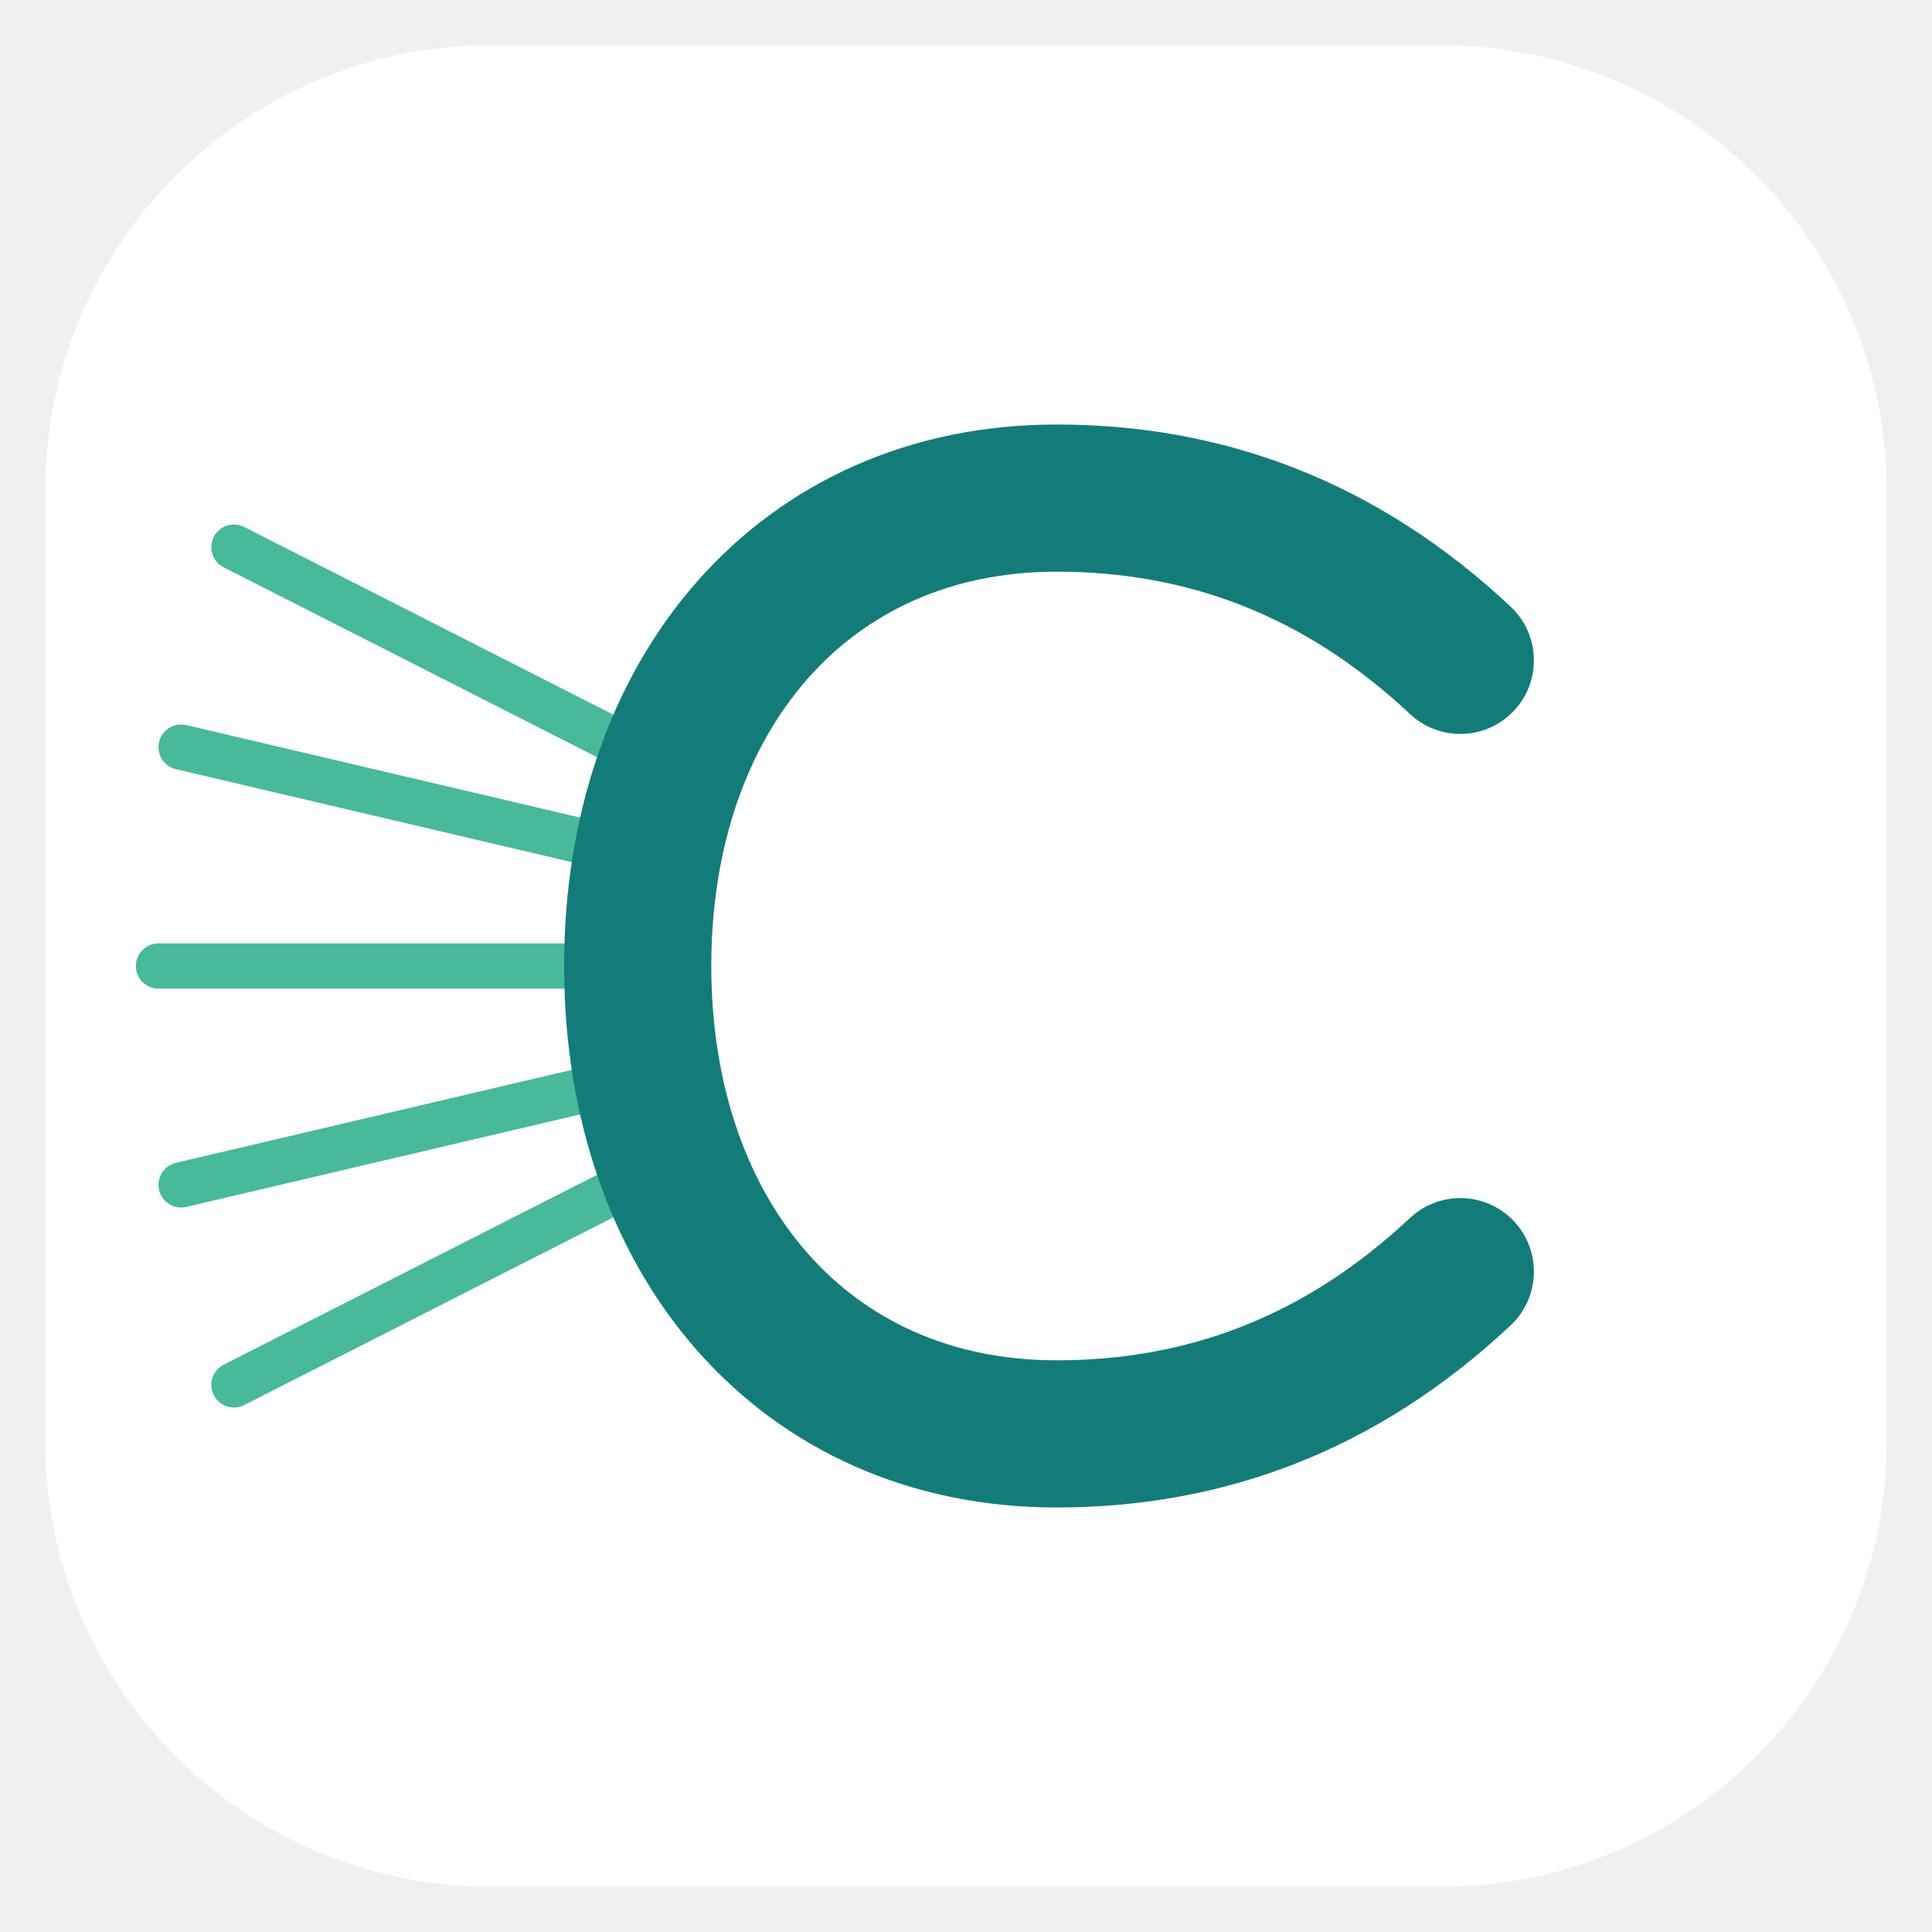
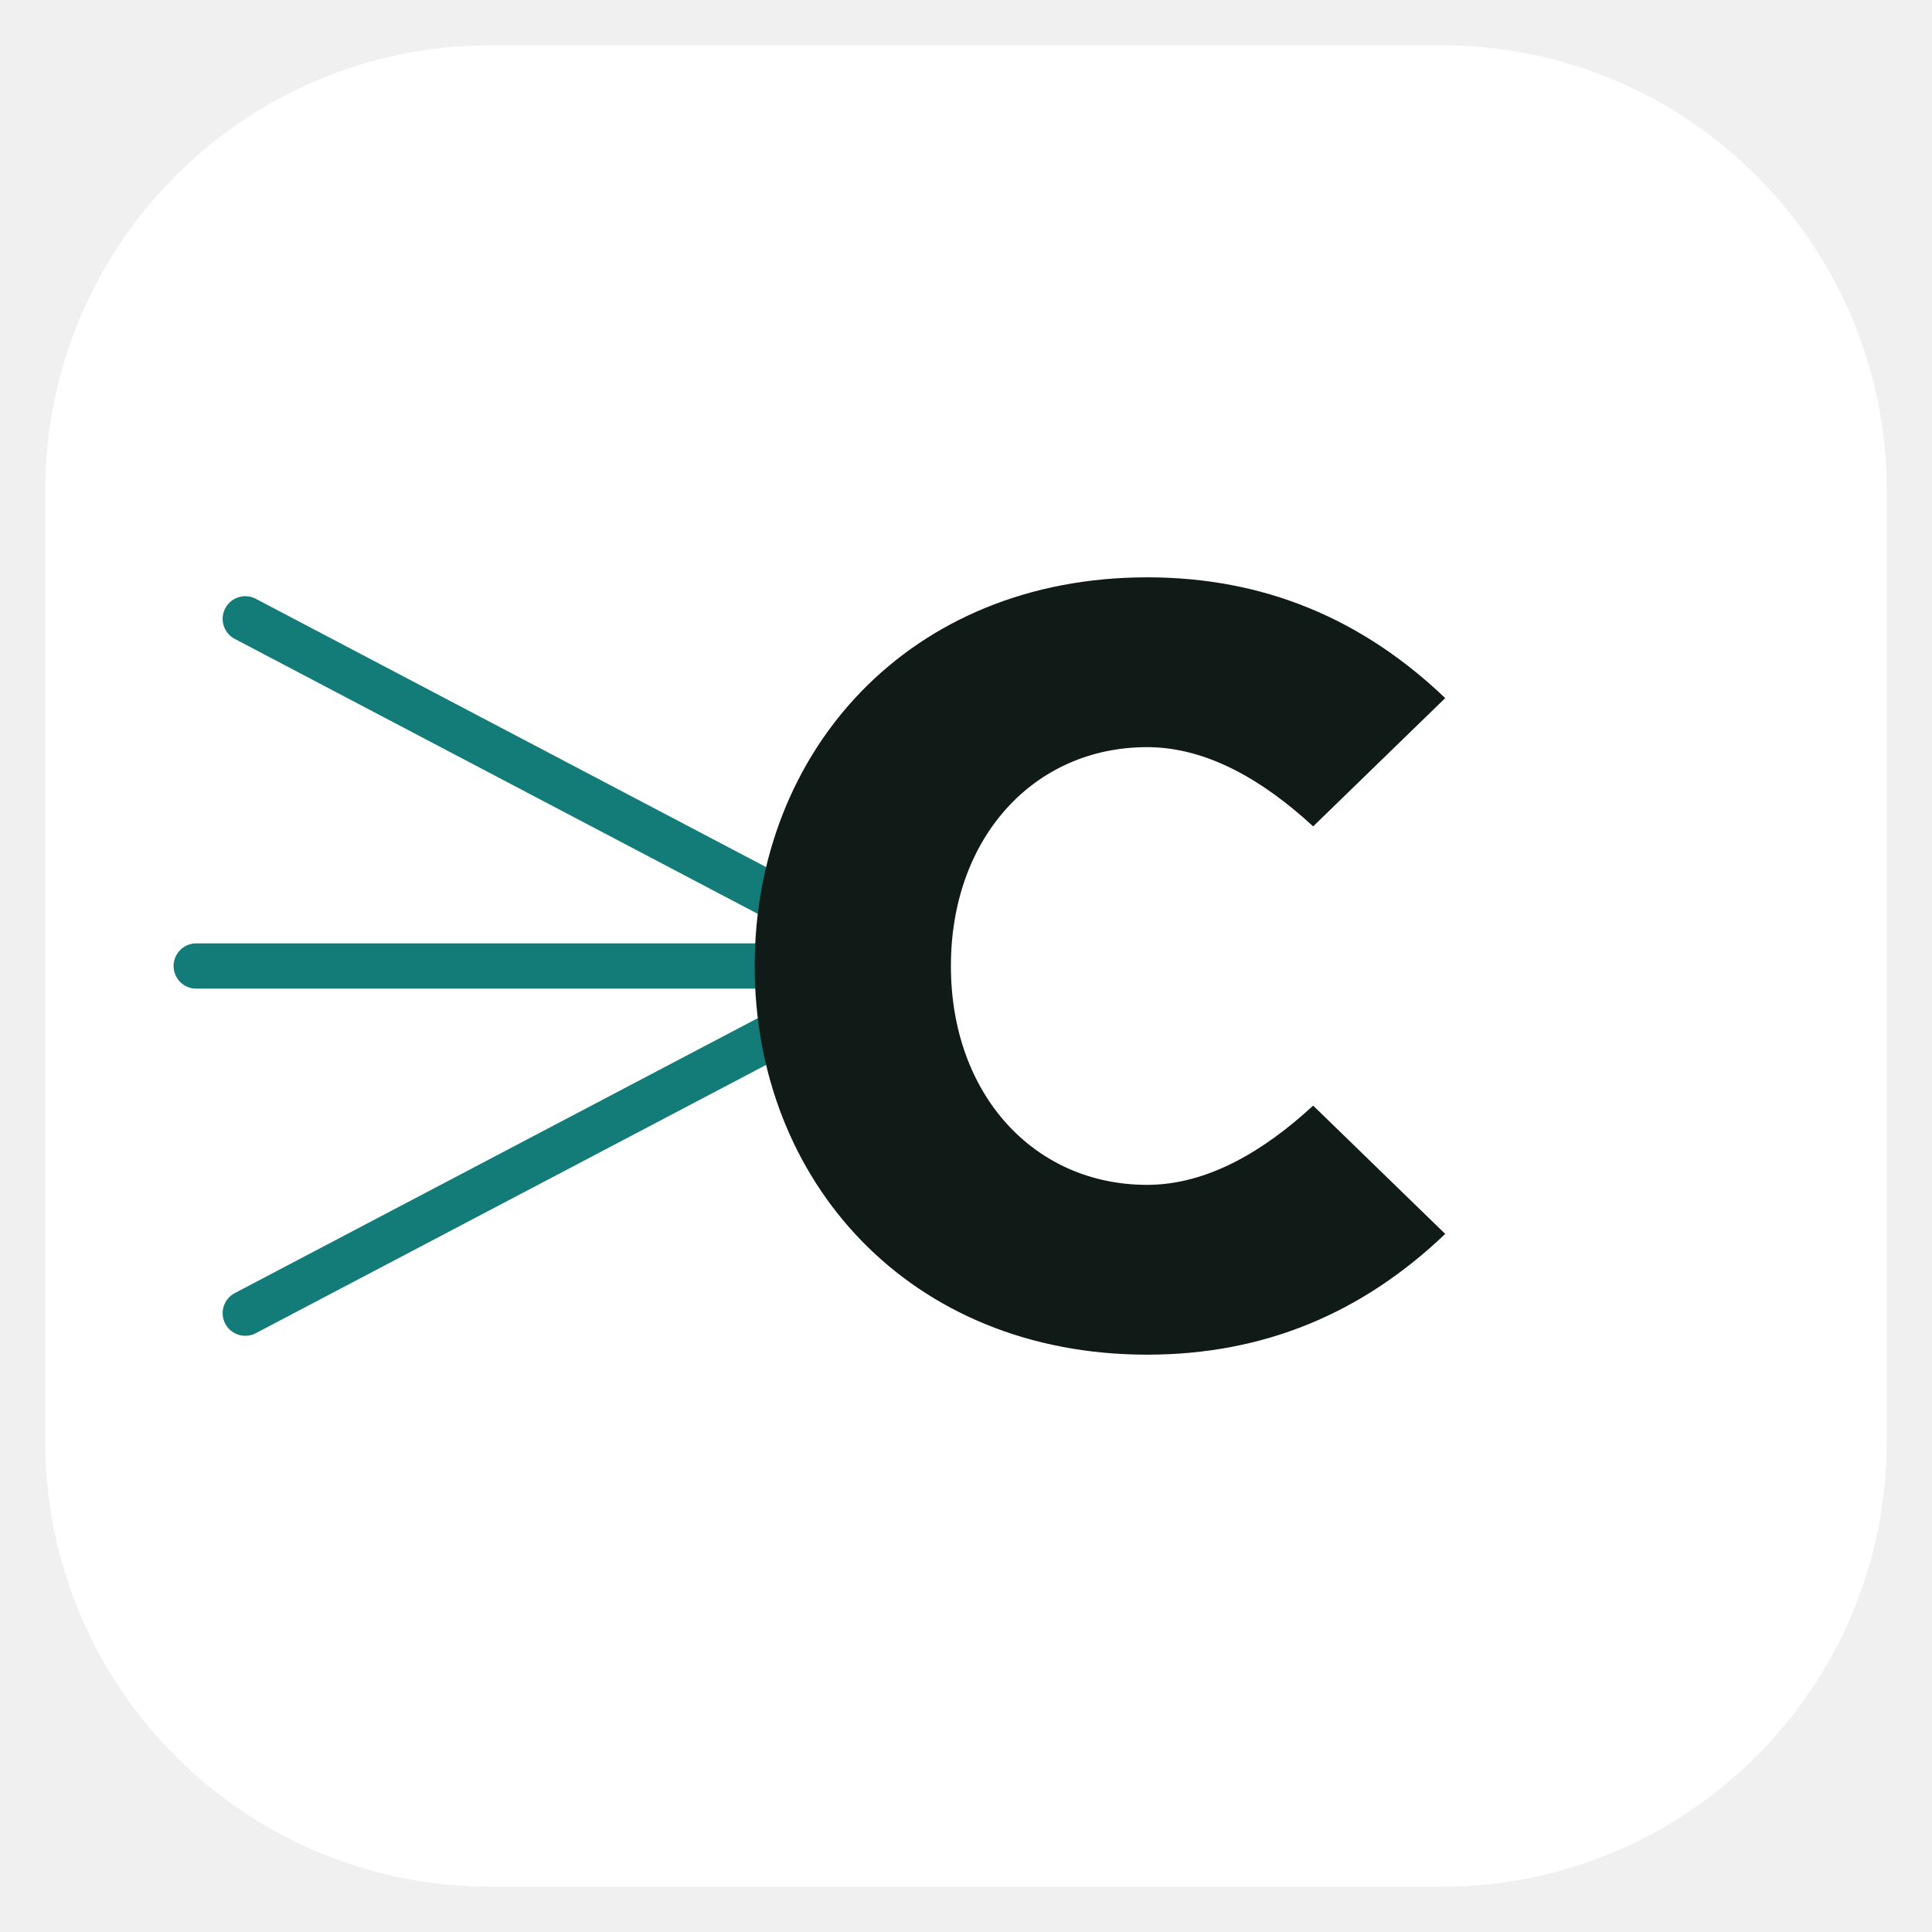
- <svg xmlns="http://www.w3.org/2000/svg" width="512" height="512" viewBox="0 0 512 512" fill="none" role="img" aria-labelledby="t">
+ <svg xmlns="http://www.w3.org/2000/svg" width="512" height="512" viewBox="0 0 512 512" fill="none" role="img" aria-labelledby="title desc">
  <rect x="12" y="12" width="488" height="488" rx="118" fill="#FFFFFF" />
-   <g aria-label="Converging rays and C icon" fill="none">
-     <g stroke="#48B99A" stroke-width="12" stroke-linecap="round" stroke-linejoin="round">
-       <path d="M62 145 L180 205" />
-       <path d="M48 198 L180 229" />
-       <path d="M42 256 L180 256" />
-       <path d="M48 314 L180 283" />
-       <path d="M62 367 L180 307" />
+   <g transform="translate(0 0)" aria-label="C with three converging rays">
+     <g fill="none" stroke="#137C79" stroke-width="12" stroke-linecap="round" stroke-linejoin="round">
+       <path d="M 65 164 L 240 256" />
+       <path d="M 52 256 L 240 256" />
+       <path d="M 65 348 L 240 256" />
    </g>
-     <path d="M387 175 C355 145 319 132 280 132 C213 132 169 184 169 256 C169 328 213 380 280 380 C319 380 355 367 387 337" stroke="#137C79" stroke-width="39" stroke-linecap="round" stroke-linejoin="round" />
+     <path d="M 383 185 C 361 164 335 153 304 153 C 241 153 200 199 200 256 C 200 313 241 359 304 359 C 335 359 361 348 383 327 L 348 293 C 335 305 320 314 304 314 C 274 314 252 290 252 256 C 252 222 274 198 304 198 C 320 198 335 207 348 219 Z" fill="#101A16" />
  </g>
</svg>
